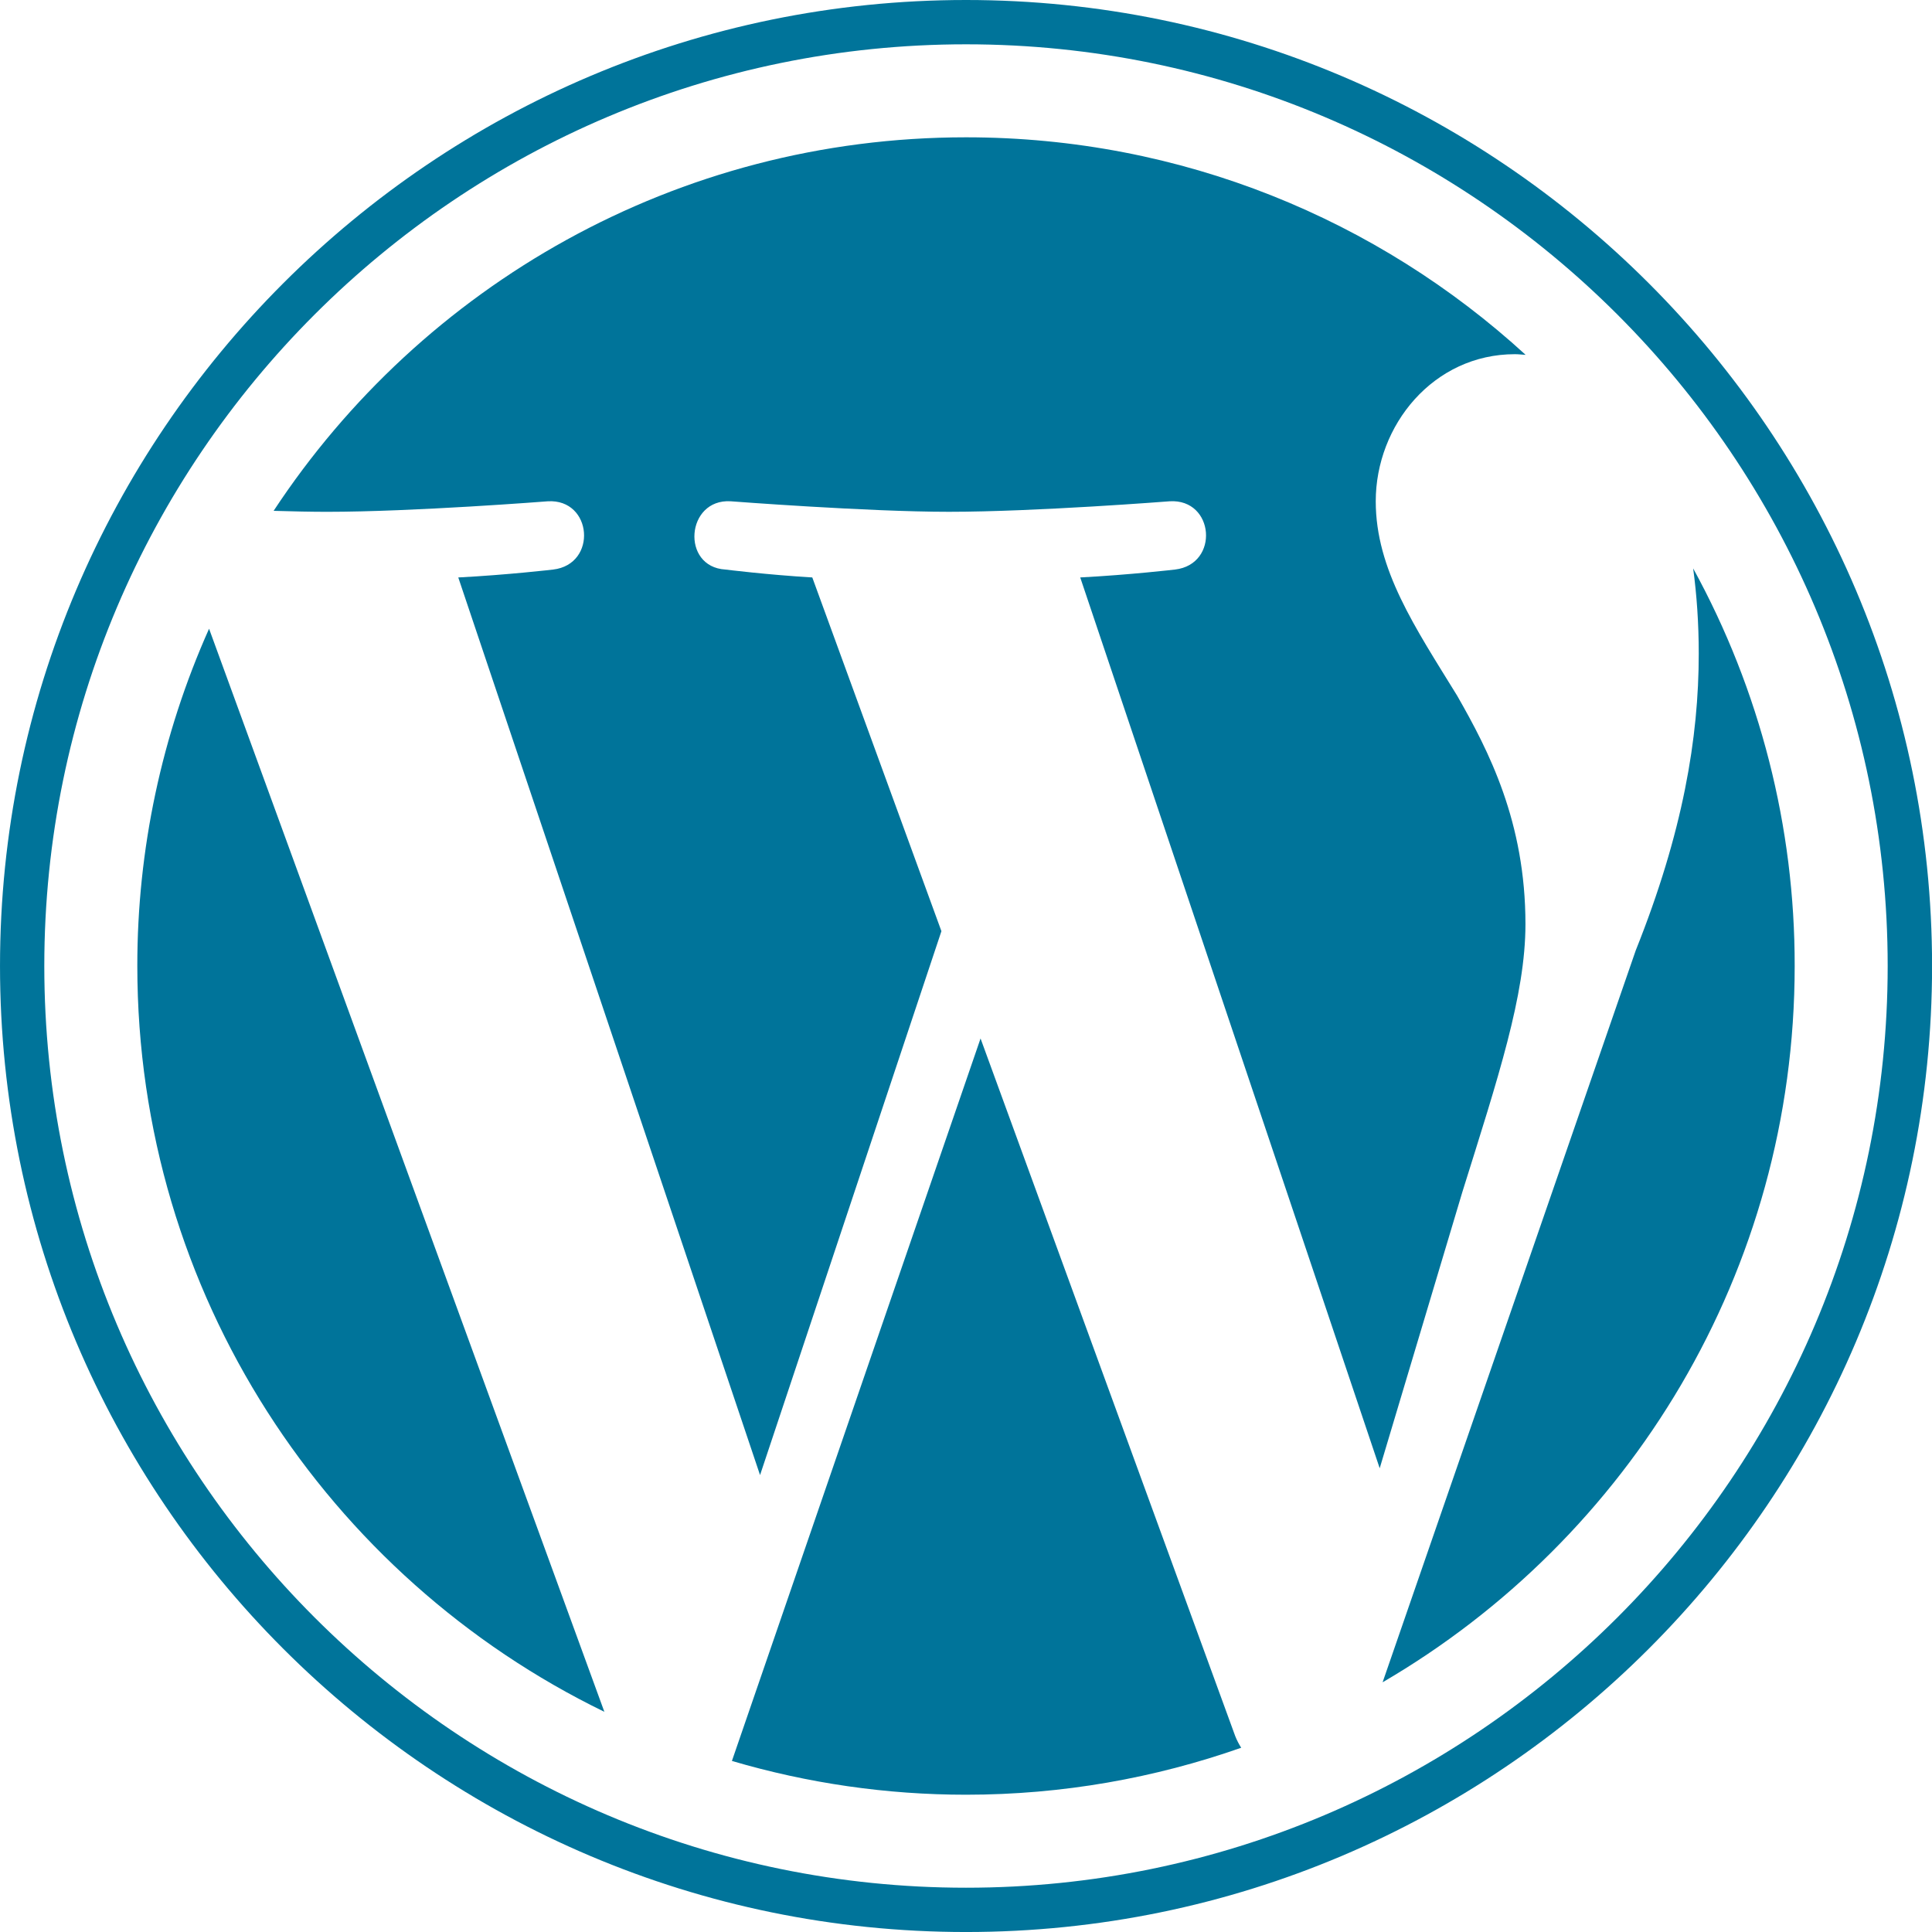
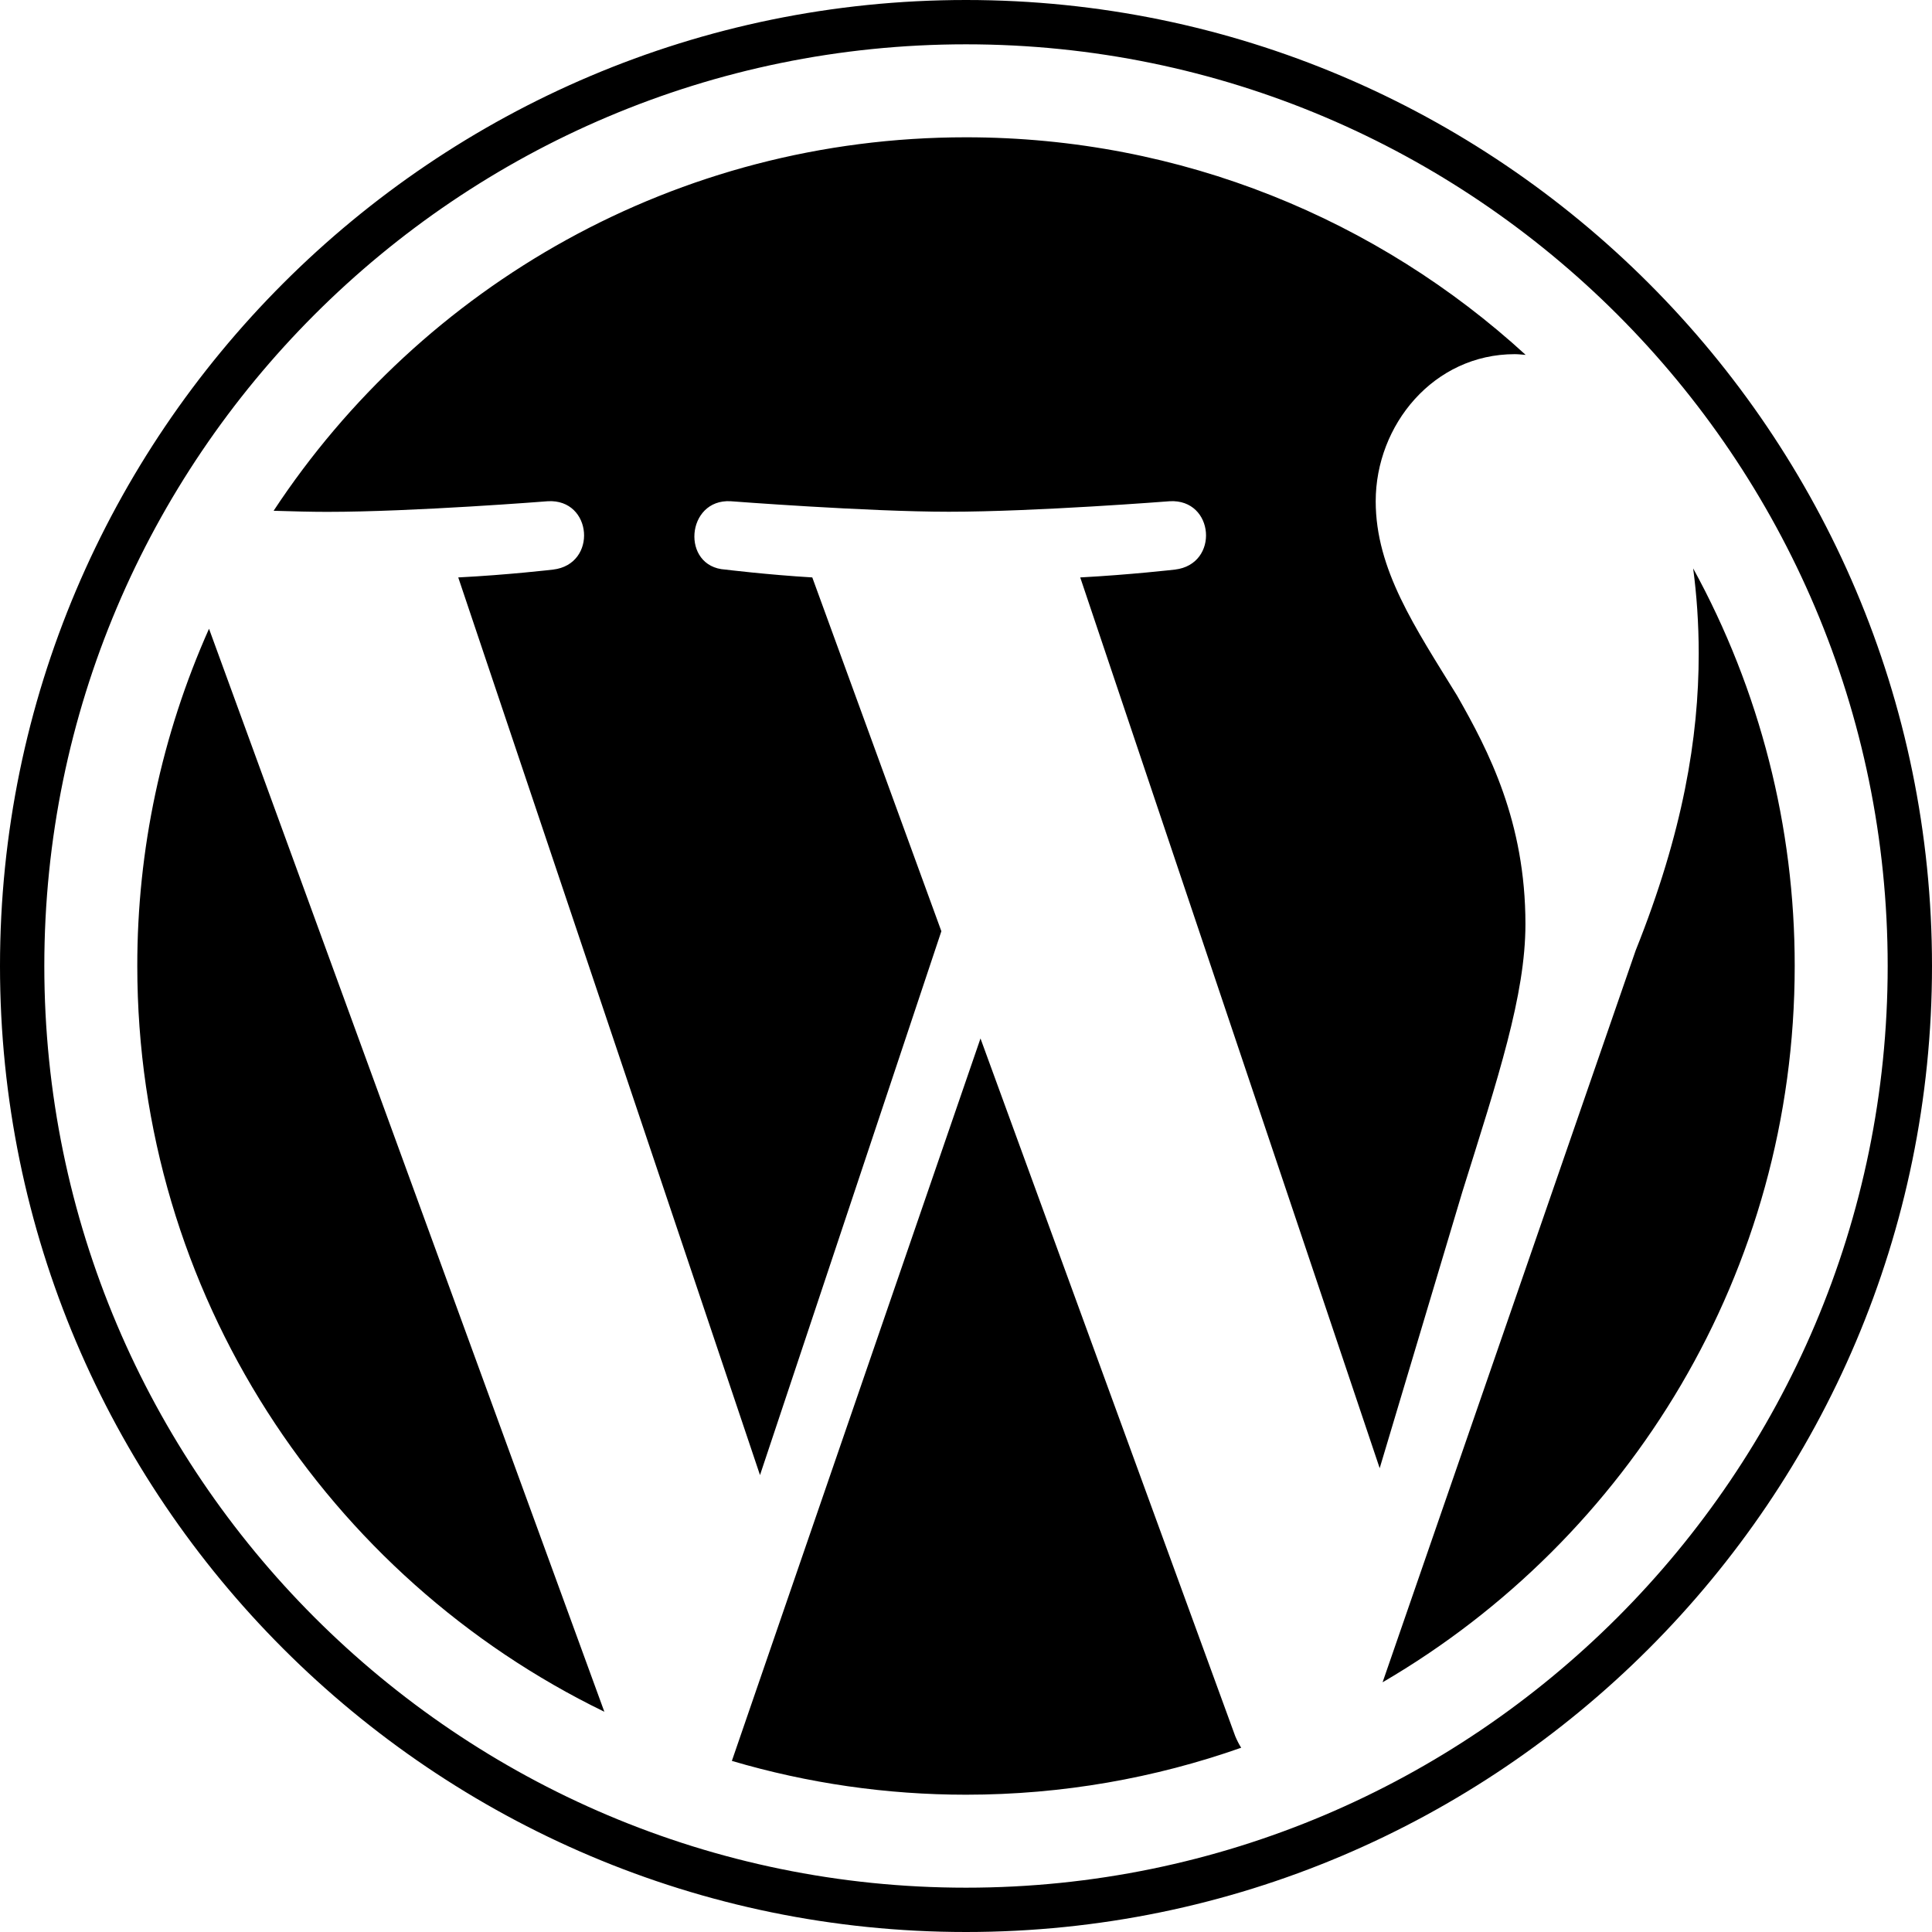
- <svg xmlns="http://www.w3.org/2000/svg" xmlns:xlink="http://www.w3.org/1999/xlink" width="16" height="16" viewBox="0 0 122.522 122.523">
-   <defs>
-     <path id="a" d="M0 0h122.522v122.523H0z" />
-   </defs>
-   <clipPath id="b">
-     <use xlink:href="#a" overflow="visible" />
-   </clipPath>
-   <g clip-path="url(#b)">
-     <path d="M313.19 48.227h-21.257v2.255c6.649 0 7.718 1.425 7.718 9.856V75.54c0 8.431-1.067 9.976-7.718 9.976-5.104-.713-8.55-3.444-13.3-8.67l-5.462-5.937c7.361-1.308 11.28-5.938 11.28-11.164 0-6.53-5.58-11.518-16.031-11.518h-20.9v2.255c6.649 0 7.718 1.425 7.718 9.856V75.54c0 8.431-1.068 9.976-7.718 9.976v2.256h23.631v-2.256c-6.648 0-7.718-1.545-7.718-9.976v-4.273h2.019l13.182 16.505h34.557c16.981 0 24.345-9.024 24.345-19.832-.002-10.807-7.364-19.713-24.346-19.713zm-49.756 19.355V51.79h4.868c5.343 0 7.719 3.681 7.719 7.956 0 4.157-2.376 7.837-7.719 7.837l-4.868-.001zm50.113 16.508h-.832c-4.274 0-4.868-1.067-4.868-6.53V51.79h5.7c12.35 0 14.604 9.024 14.604 16.031.001 7.243-2.255 16.269-14.604 16.269zM181.378 71.978l8.193-24.228c2.376-7.006 1.308-9.023-6.293-9.023v-2.376h22.325v2.376c-7.48 0-9.262 1.78-12.23 10.449L179.834 89.79h-1.543l-12.114-37.17-12.349 37.17h-1.545l-13.181-40.613c-2.85-8.669-4.75-10.449-11.638-10.449v-2.376h26.363v2.376c-7.008 0-8.908 1.662-6.413 9.023l7.956 24.228 11.993-35.627h2.258l11.757 35.626zM221.752 89.314c-13.062 0-23.75-9.618-23.75-21.376 0-11.638 10.688-21.257 23.75-21.257s23.75 9.619 23.75 21.257c0 11.758-10.687 21.376-23.75 21.376zm0-38.949c-10.924 0-14.726 9.854-14.726 17.574 0 7.839 3.802 17.576 14.726 17.576 11.045 0 14.845-9.737 14.845-17.576 0-7.72-3.8-17.574-14.845-17.574z" fill="#00749a" />
-     <path d="M366.864 85.396v2.375H339.67v-2.375c7.957 0 9.382-2.019 9.382-13.896V52.502c0-11.877-1.425-13.775-9.382-13.775V36.35h24.581c12.23 0 19.002 6.294 19.002 14.727 0 8.194-6.771 14.606-19.002 14.606h-6.77V71.5c.001 11.878 1.425 13.896 9.383 13.896zm-2.613-44.771h-6.77v20.664h6.77c6.65 0 9.737-4.631 9.737-10.212.001-5.7-3.086-10.452-9.737-10.452zM464.833 76.609l-.595 2.137c-1.067 3.919-2.376 5.344-10.807 5.344h-1.663c-6.174 0-7.243-1.425-7.243-9.855v-5.462c9.263 0 9.976.83 9.976 7.006h2.257V58.083h-2.257c0 6.175-.713 7.006-9.976 7.006V51.79h6.53c8.433 0 9.738 1.425 10.807 5.344l.596 2.256h1.898l-.83-11.162h-34.914v2.255c6.649 0 7.719 1.425 7.719 9.856V75.54c0 7.713-.907 9.656-6.15 9.934-4.983-.762-8.404-3.479-13.085-8.628l-5.463-5.937c7.363-1.308 11.282-5.938 11.282-11.164 0-6.53-5.581-11.518-16.031-11.518h-20.9v2.255c6.649 0 7.719 1.425 7.719 9.856V75.54c0 8.431-1.068 9.976-7.719 9.976v2.256h23.632v-2.256c-6.648 0-7.719-1.545-7.719-9.976v-4.273h2.02l13.181 16.505h48.806l.713-11.161-1.784-.002zm-62.937-9.027V51.79h4.868c5.344 0 7.72 3.681 7.72 7.956 0 4.157-2.376 7.837-7.72 7.837l-4.868-.001zM488.939 89.314c-4.75 0-8.907-2.493-10.688-4.038-.595.595-1.662 2.376-1.899 4.038h-2.257V72.927h2.375c.951 7.838 6.412 12.469 13.419 12.469 3.8 0 6.888-2.138 6.888-5.699 0-3.087-2.73-5.463-7.6-7.719l-6.77-3.206c-4.751-2.258-8.312-6.178-8.312-11.401 0-5.7 5.344-10.568 12.707-10.568 3.919 0 7.243 1.426 9.263 3.088.593-.476 1.188-1.782 1.544-3.208h2.256v14.014h-2.494c-.832-5.582-3.919-10.213-10.212-10.213-3.325 0-6.413 1.899-6.413 4.87 0 3.087 2.493 4.749 8.194 7.361l6.53 3.206c5.701 2.731 7.956 7.127 7.956 10.689 0 7.48-6.531 12.704-14.487 12.704zM525.514 89.314c-4.751 0-8.908-2.493-10.688-4.038-.594.595-1.662 2.376-1.898 4.038h-2.257V72.927h2.375c.95 7.838 6.411 12.469 13.419 12.469 3.8 0 6.888-2.138 6.888-5.699 0-3.087-2.731-5.463-7.601-7.719l-6.77-3.206c-4.75-2.258-8.312-6.178-8.312-11.401 0-5.7 5.344-10.568 12.707-10.568 3.919 0 7.242 1.426 9.263 3.088.593-.476 1.187-1.782 1.542-3.208h2.257v14.014h-2.493c-.832-5.582-3.919-10.213-10.212-10.213-3.325 0-6.414 1.899-6.414 4.87 0 3.087 2.494 4.749 8.195 7.361l6.53 3.206c5.7 2.731 7.955 7.127 7.955 10.689 0 7.48-6.531 12.704-14.486 12.704z" fill="#464342" />
-     <g fill="#00749a">
-       <path d="M8.708 61.26c0 20.803 12.089 38.779 29.619 47.299L13.258 39.872a52.354 52.354 0 0 0-4.55 21.388zM96.74 58.608c0-6.495-2.333-10.993-4.334-14.494-2.664-4.329-5.16-7.995-5.16-12.324 0-4.831 3.663-9.328 8.824-9.328.233 0 .454.029.682.042-9.351-8.566-21.808-13.796-35.49-13.796-18.36 0-34.513 9.42-43.91 23.688 1.233.037 2.396.062 3.382.062 5.497 0 14.006-.667 14.006-.667 2.833-.167 3.167 3.994.338 4.329 0 0-2.848.335-6.016.501L48.2 93.546l11.502-34.493-8.189-22.433c-2.83-.166-5.511-.501-5.511-.501-2.832-.166-2.5-4.496.332-4.329 0 0 8.679.667 13.843.667 5.496 0 14.006-.667 14.006-.667 2.835-.167 3.168 3.994.337 4.329 0 0-2.853.335-6.015.501l18.992 56.494 5.241-17.517c2.273-7.269 4.002-12.49 4.002-16.989z" />
-       <path d="M62.184 65.857l-15.768 45.818a52.516 52.516 0 0 0 14.846 2.142c6.12 0 11.989-1.059 17.452-2.979a4.451 4.451 0 0 1-.374-.724L62.184 65.857zM107.376 36.046c.226 1.674.354 3.472.354 5.404 0 5.333-.996 11.328-3.996 18.824l-16.053 46.413c15.624-9.111 26.133-26.038 26.133-45.427a52.268 52.268 0 0 0-6.438-25.214z" />
-       <path d="M61.262 0C27.483 0 0 27.481 0 61.26c0 33.783 27.482 61.264 61.262 61.264 33.778 0 61.265-27.48 61.265-61.264C122.526 27.481 95.04 0 61.262 0zm0 119.715c-32.23 0-58.453-26.223-58.453-58.455 0-32.229 26.222-58.45 58.453-58.45 32.229 0 58.45 26.221 58.45 58.45 0 32.232-26.222 58.455-58.45 58.455z" />
-     </g>
-   </g>
+ <svg xmlns="http://www.w3.org/2000/svg" viewBox="0 0 16 16" version="1.1">
+   <path d="M1.137,8 C1.137,10.716 2.716,13.064 5.005,14.176 L1.731,5.207 C1.339,6.086 1.136,7.037 1.137,8 Z M12.633,7.653 C12.633,8.241 12.407,8.923 12.11,9.872 L11.426,12.159 L8.946,4.782 C9.359,4.76 9.731,4.717 9.731,4.717 C10.101,4.673 10.058,4.13 9.687,4.151 C9.687,4.151 8.576,4.238 7.858,4.238 C7.184,4.238 6.051,4.151 6.051,4.151 C5.681,4.13 5.637,4.695 6.007,4.717 C6.007,4.717 6.357,4.76 6.727,4.782 L7.796,7.712 L6.294,12.216 L3.795,4.782 C4.209,4.761 4.581,4.717 4.581,4.717 C4.95,4.673 4.907,4.13 4.537,4.151 C4.537,4.151 3.425,4.239 2.708,4.239 C2.579,4.239 2.427,4.235 2.266,4.23 C3.493,2.367 5.602,1.137 8,1.137 C9.787,1.137 11.413,1.82 12.635,2.939 C12.605,2.937 12.576,2.933 12.545,2.933 C11.872,2.933 11.393,3.52 11.393,4.151 C11.393,4.717 11.719,5.195 12.067,5.761 C12.328,6.218 12.633,6.805 12.633,7.653 Z M8.12,8.6 L10.23,14.379 C10.244,14.412 10.26,14.444 10.279,14.474 C9.566,14.725 8.799,14.863 8,14.863 C7.344,14.863 6.691,14.769 6.061,14.583 L8.12,8.6 Z M14.022,4.707 C14.575,5.716 14.864,6.849 14.863,8 C14.863,10.532 13.49,12.742 11.45,13.932 L13.546,7.871 C13.938,6.892 14.068,6.109 14.068,5.413 C14.068,5.161 14.051,4.926 14.022,4.707 Z M8,0 C12.411,0 16,3.589 16,8 C16,12.411 12.411,16 8,16 C3.589,16 0,12.411 0,8 C0,3.589 3.589,0 8,0 Z M8,15.633 C12.209,15.633 15.633,12.209 15.633,8 C15.633,3.791 12.209,0.367 8,0.367 C3.791,0.367 0.367,3.791 0.367,8 C0.367,12.209 3.791,15.633 8,15.633 Z" />
</svg>
